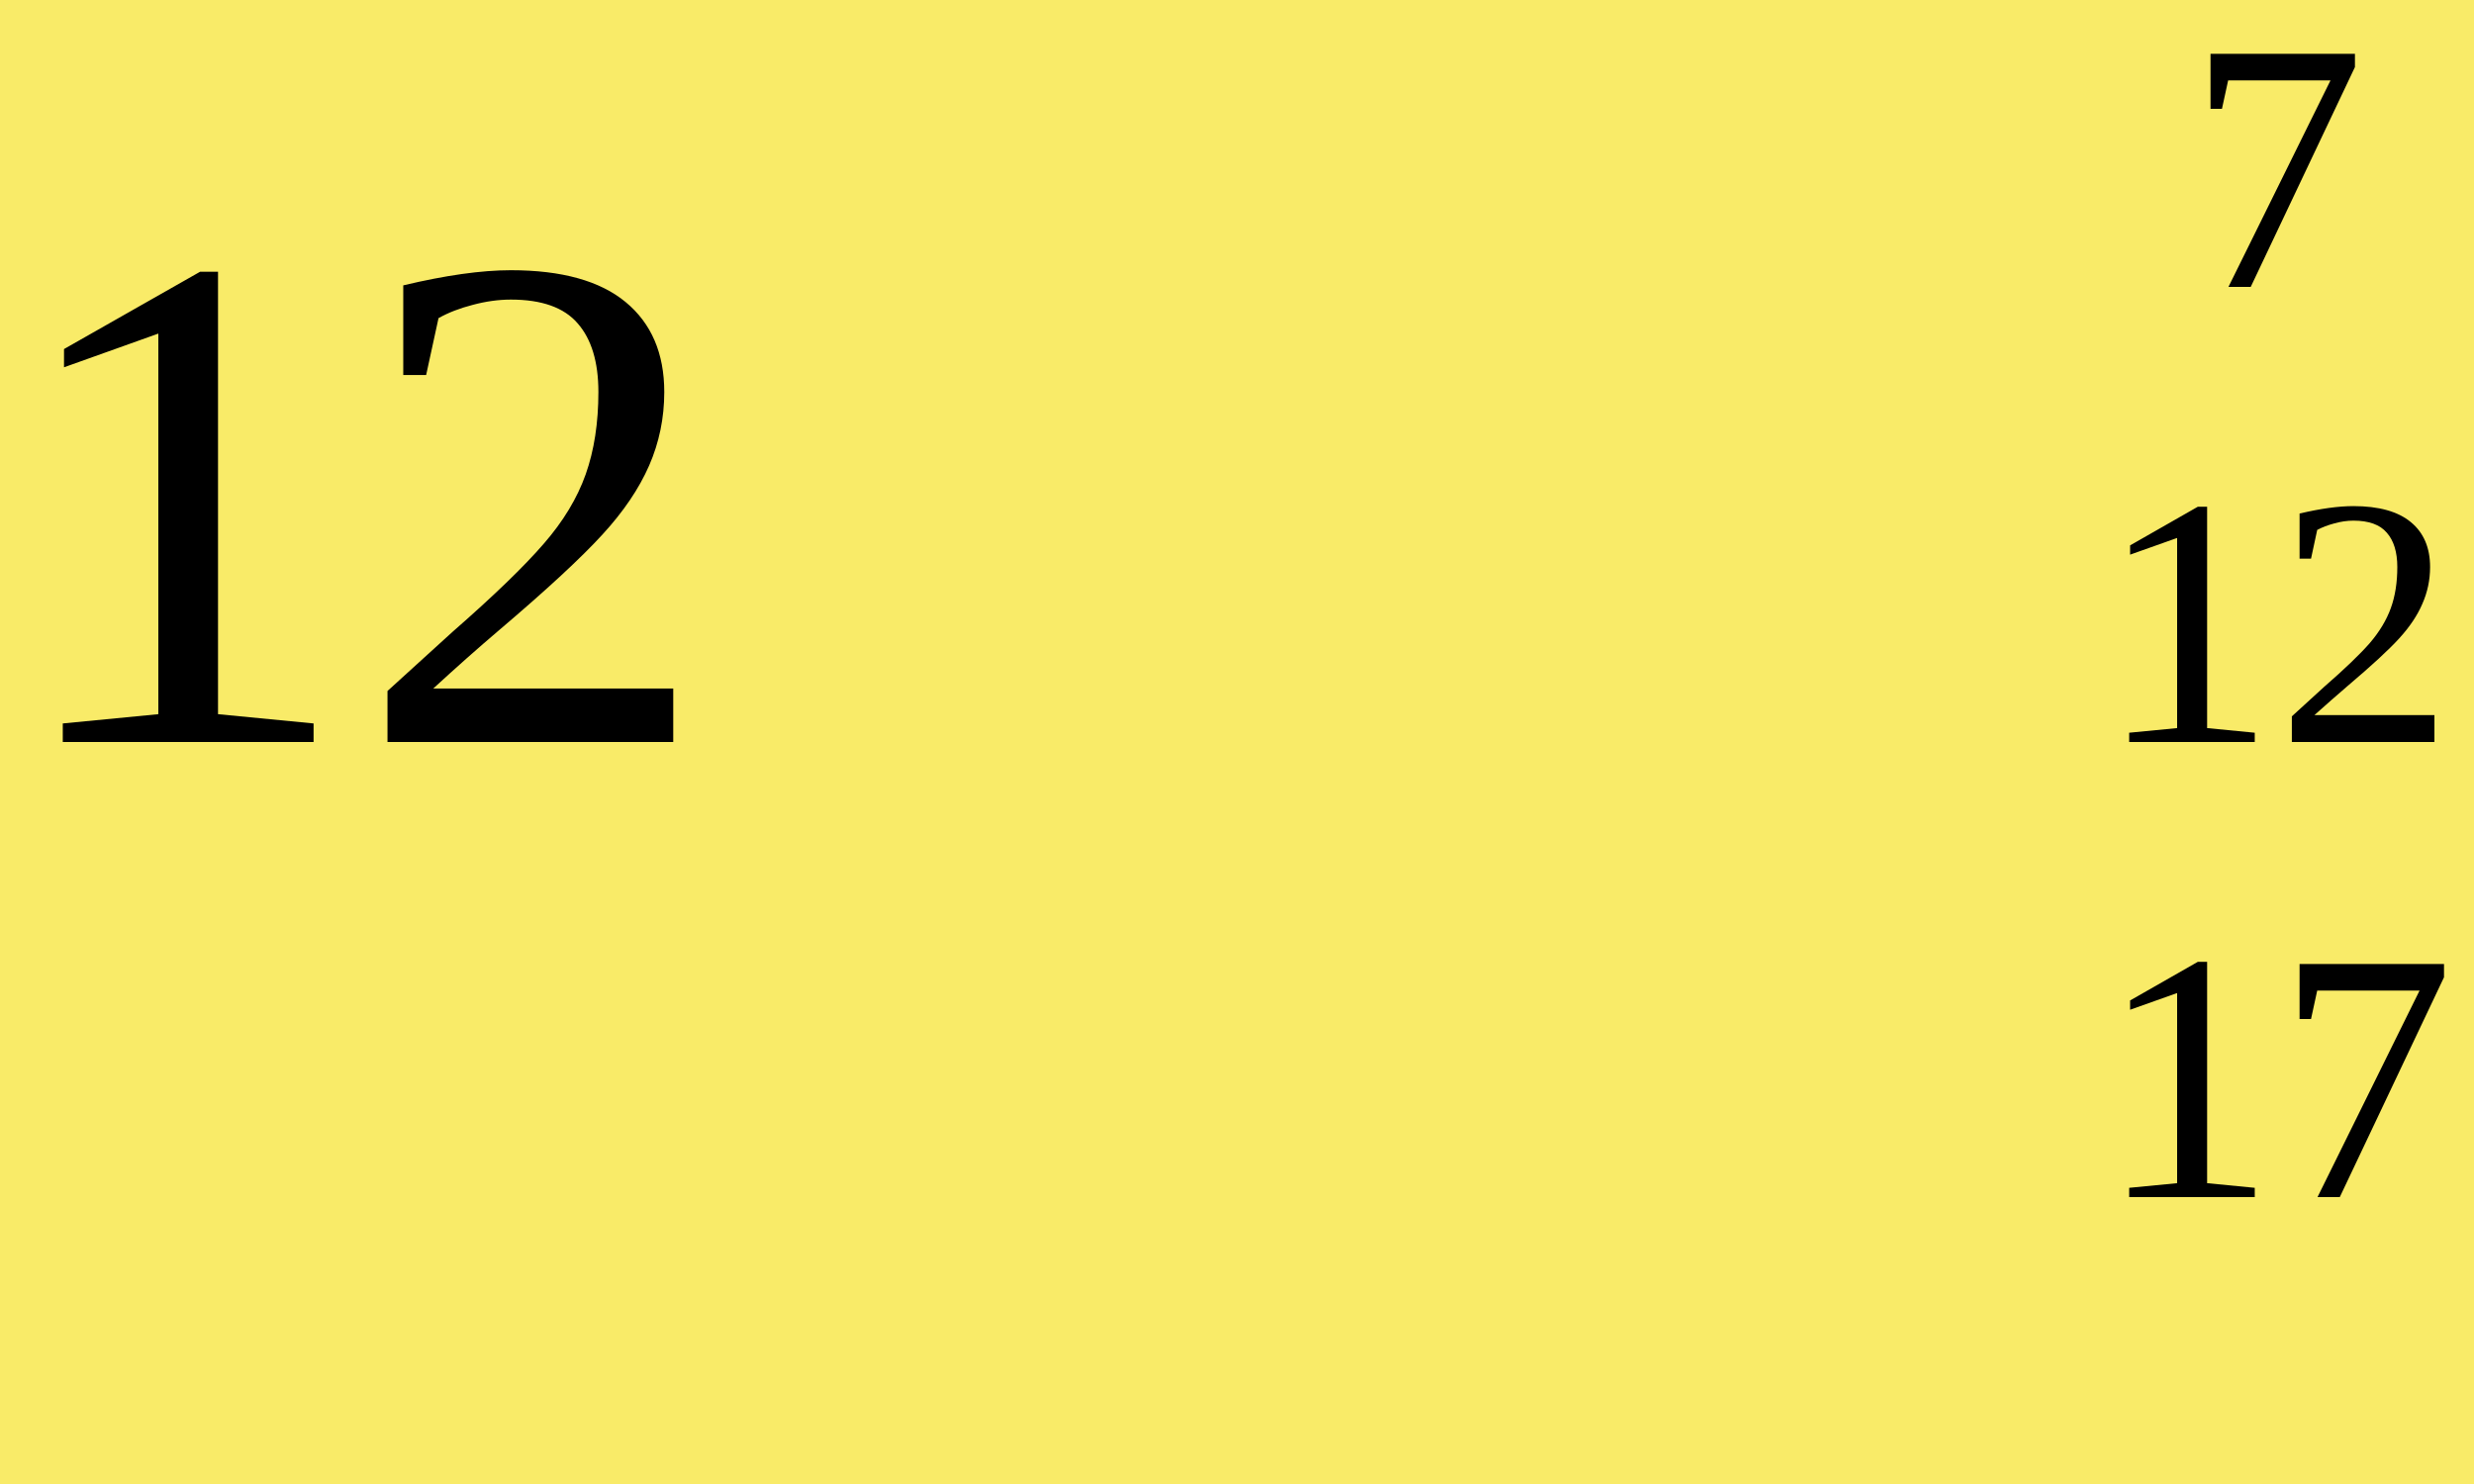
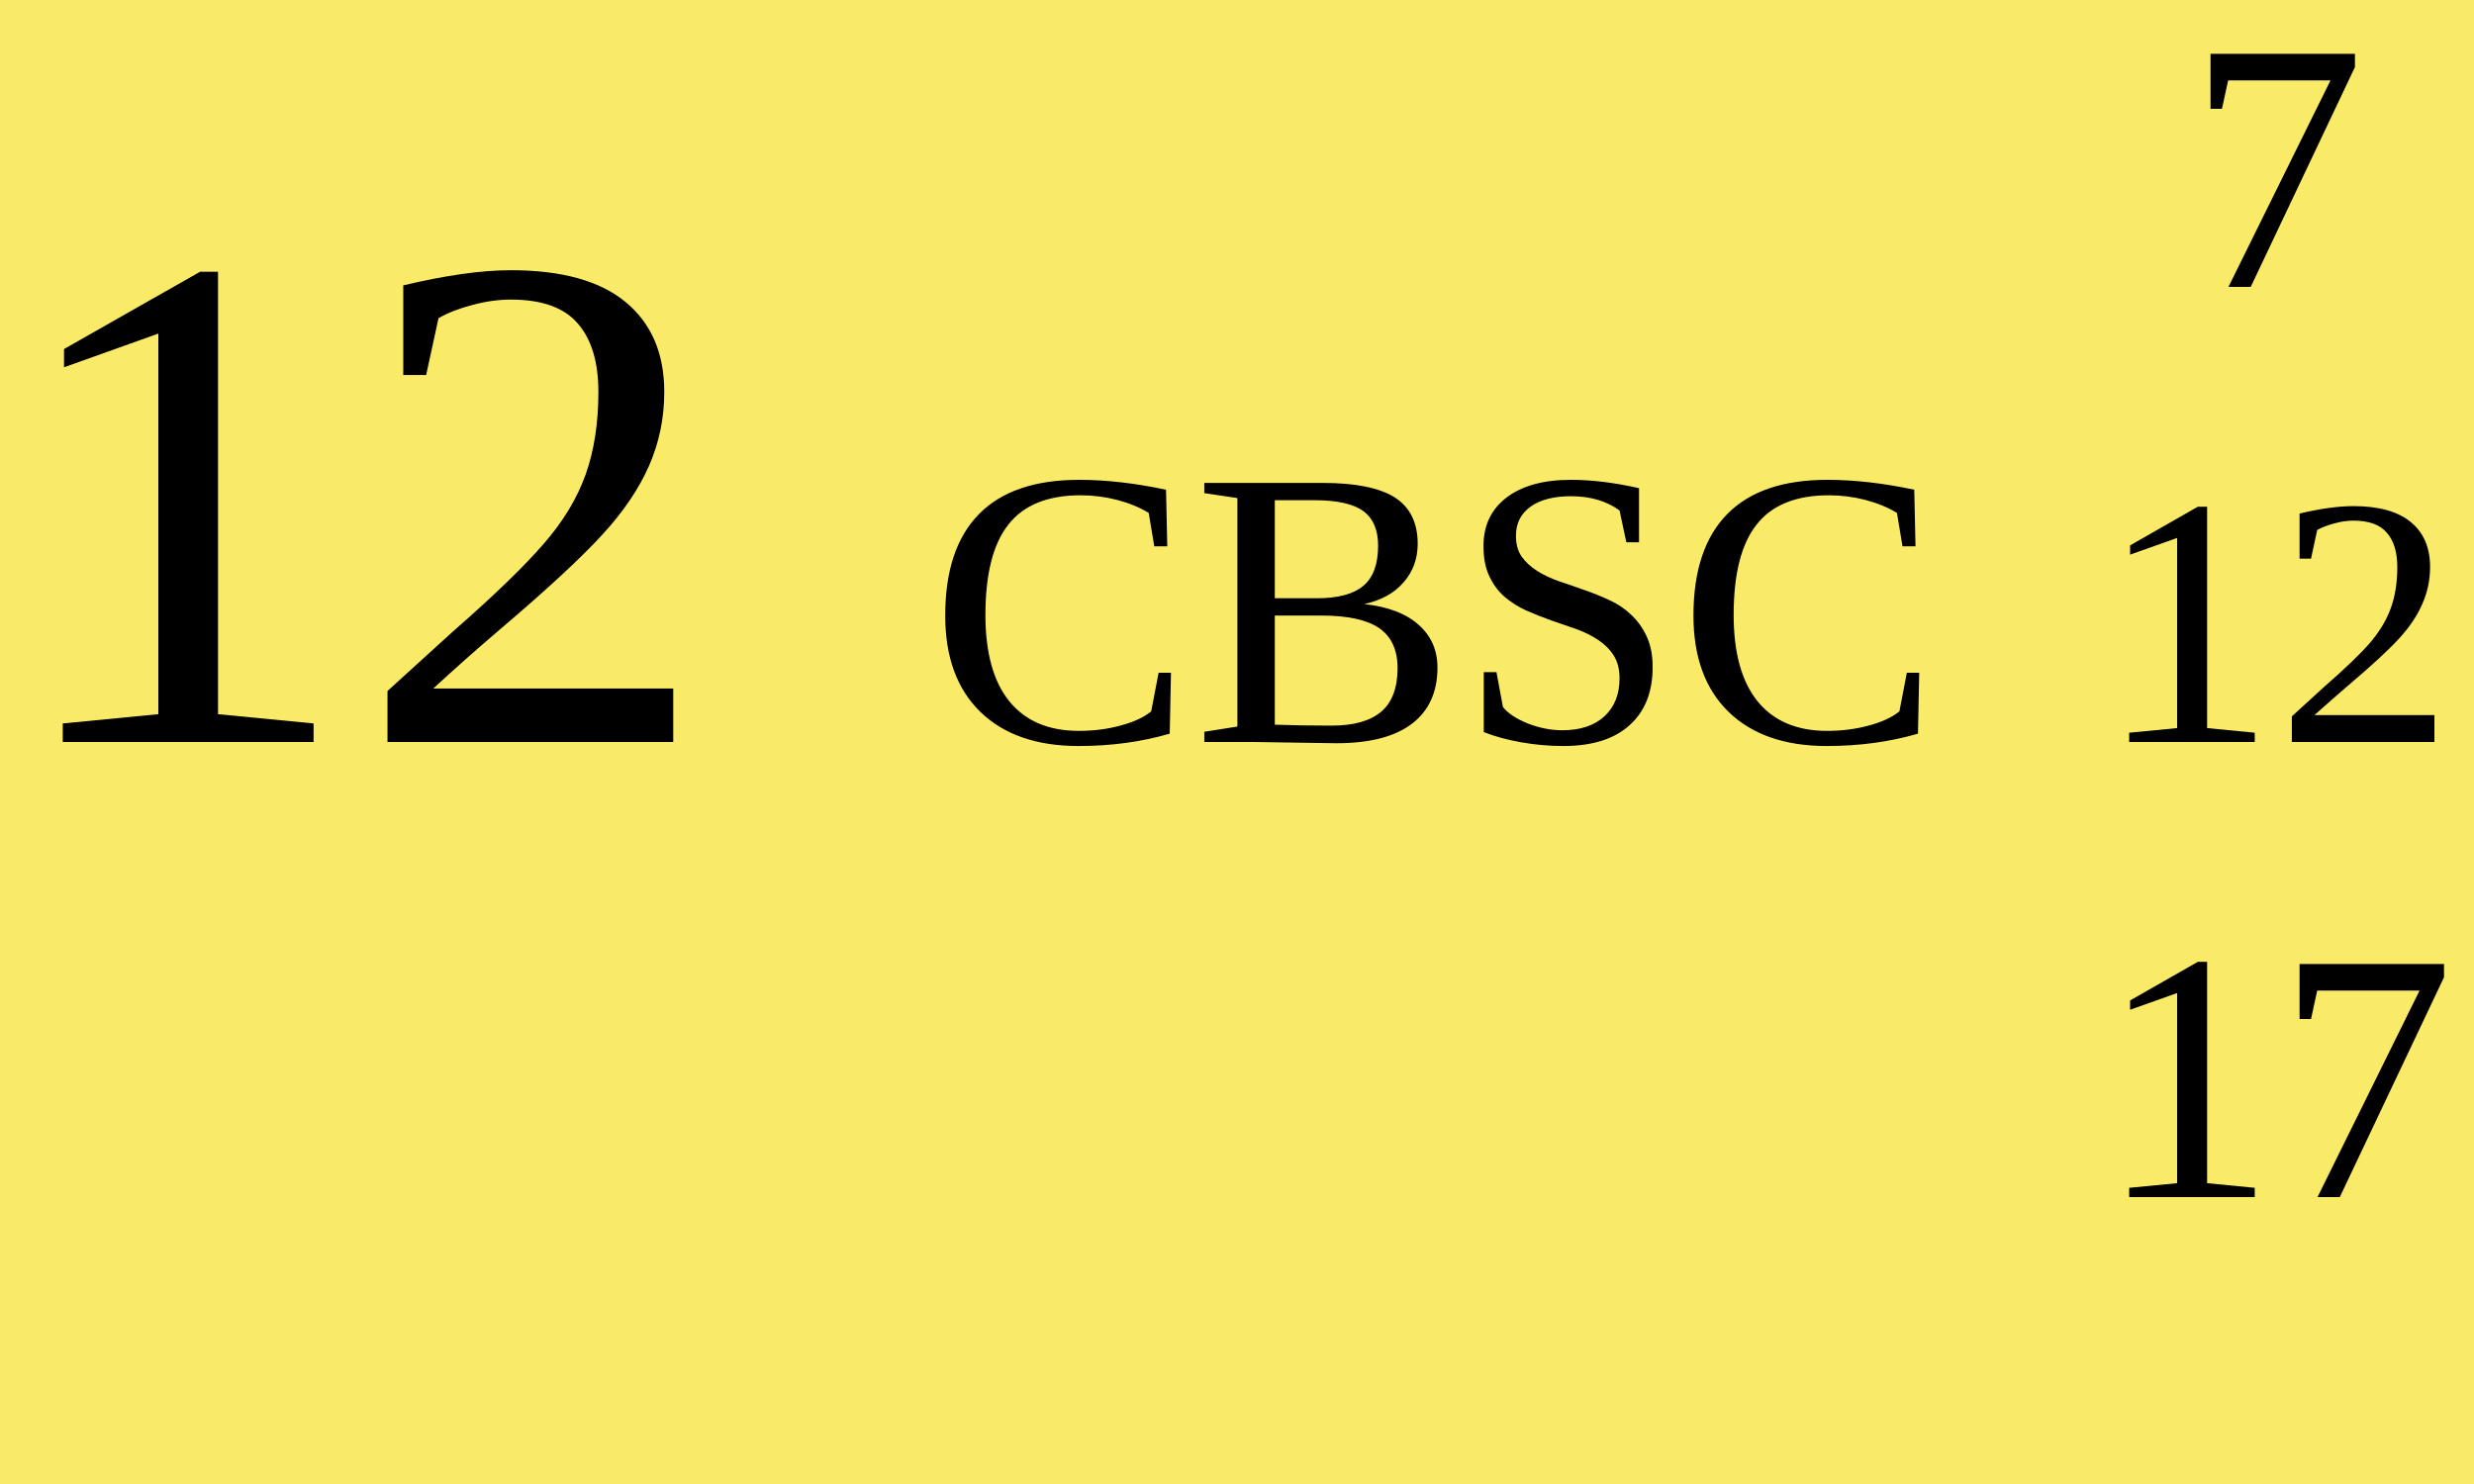
<svg xmlns="http://www.w3.org/2000/svg" version="1.1" width="125" height="75" viewBox="0 0 125 75">
  <rect x="0" y="0" width="125" height="75" fill="#F9EB68" />
+   <text fill="black" font-size="20px" x="72.5" y="37.5" text-anchor="middle" alignment-baseline="middle">CBSC</text>
  <text fill="black" font-size="18px" x="115" y="14.5" text-anchor="middle" alignment-baseline="middle">7</text>
  <text fill="black" font-size="36px" x="0" y="37.5" text-anchor="start" alignment-baseline="middle">12</text>
  <text fill="black" font-size="18px" x="115" y="37.5" text-anchor="middle" alignment-baseline="middle">12</text>
  <text fill="black" font-size="18px" x="115" y="60.5" text-anchor="middle" alignment-baseline="middle">17</text>
</svg>
